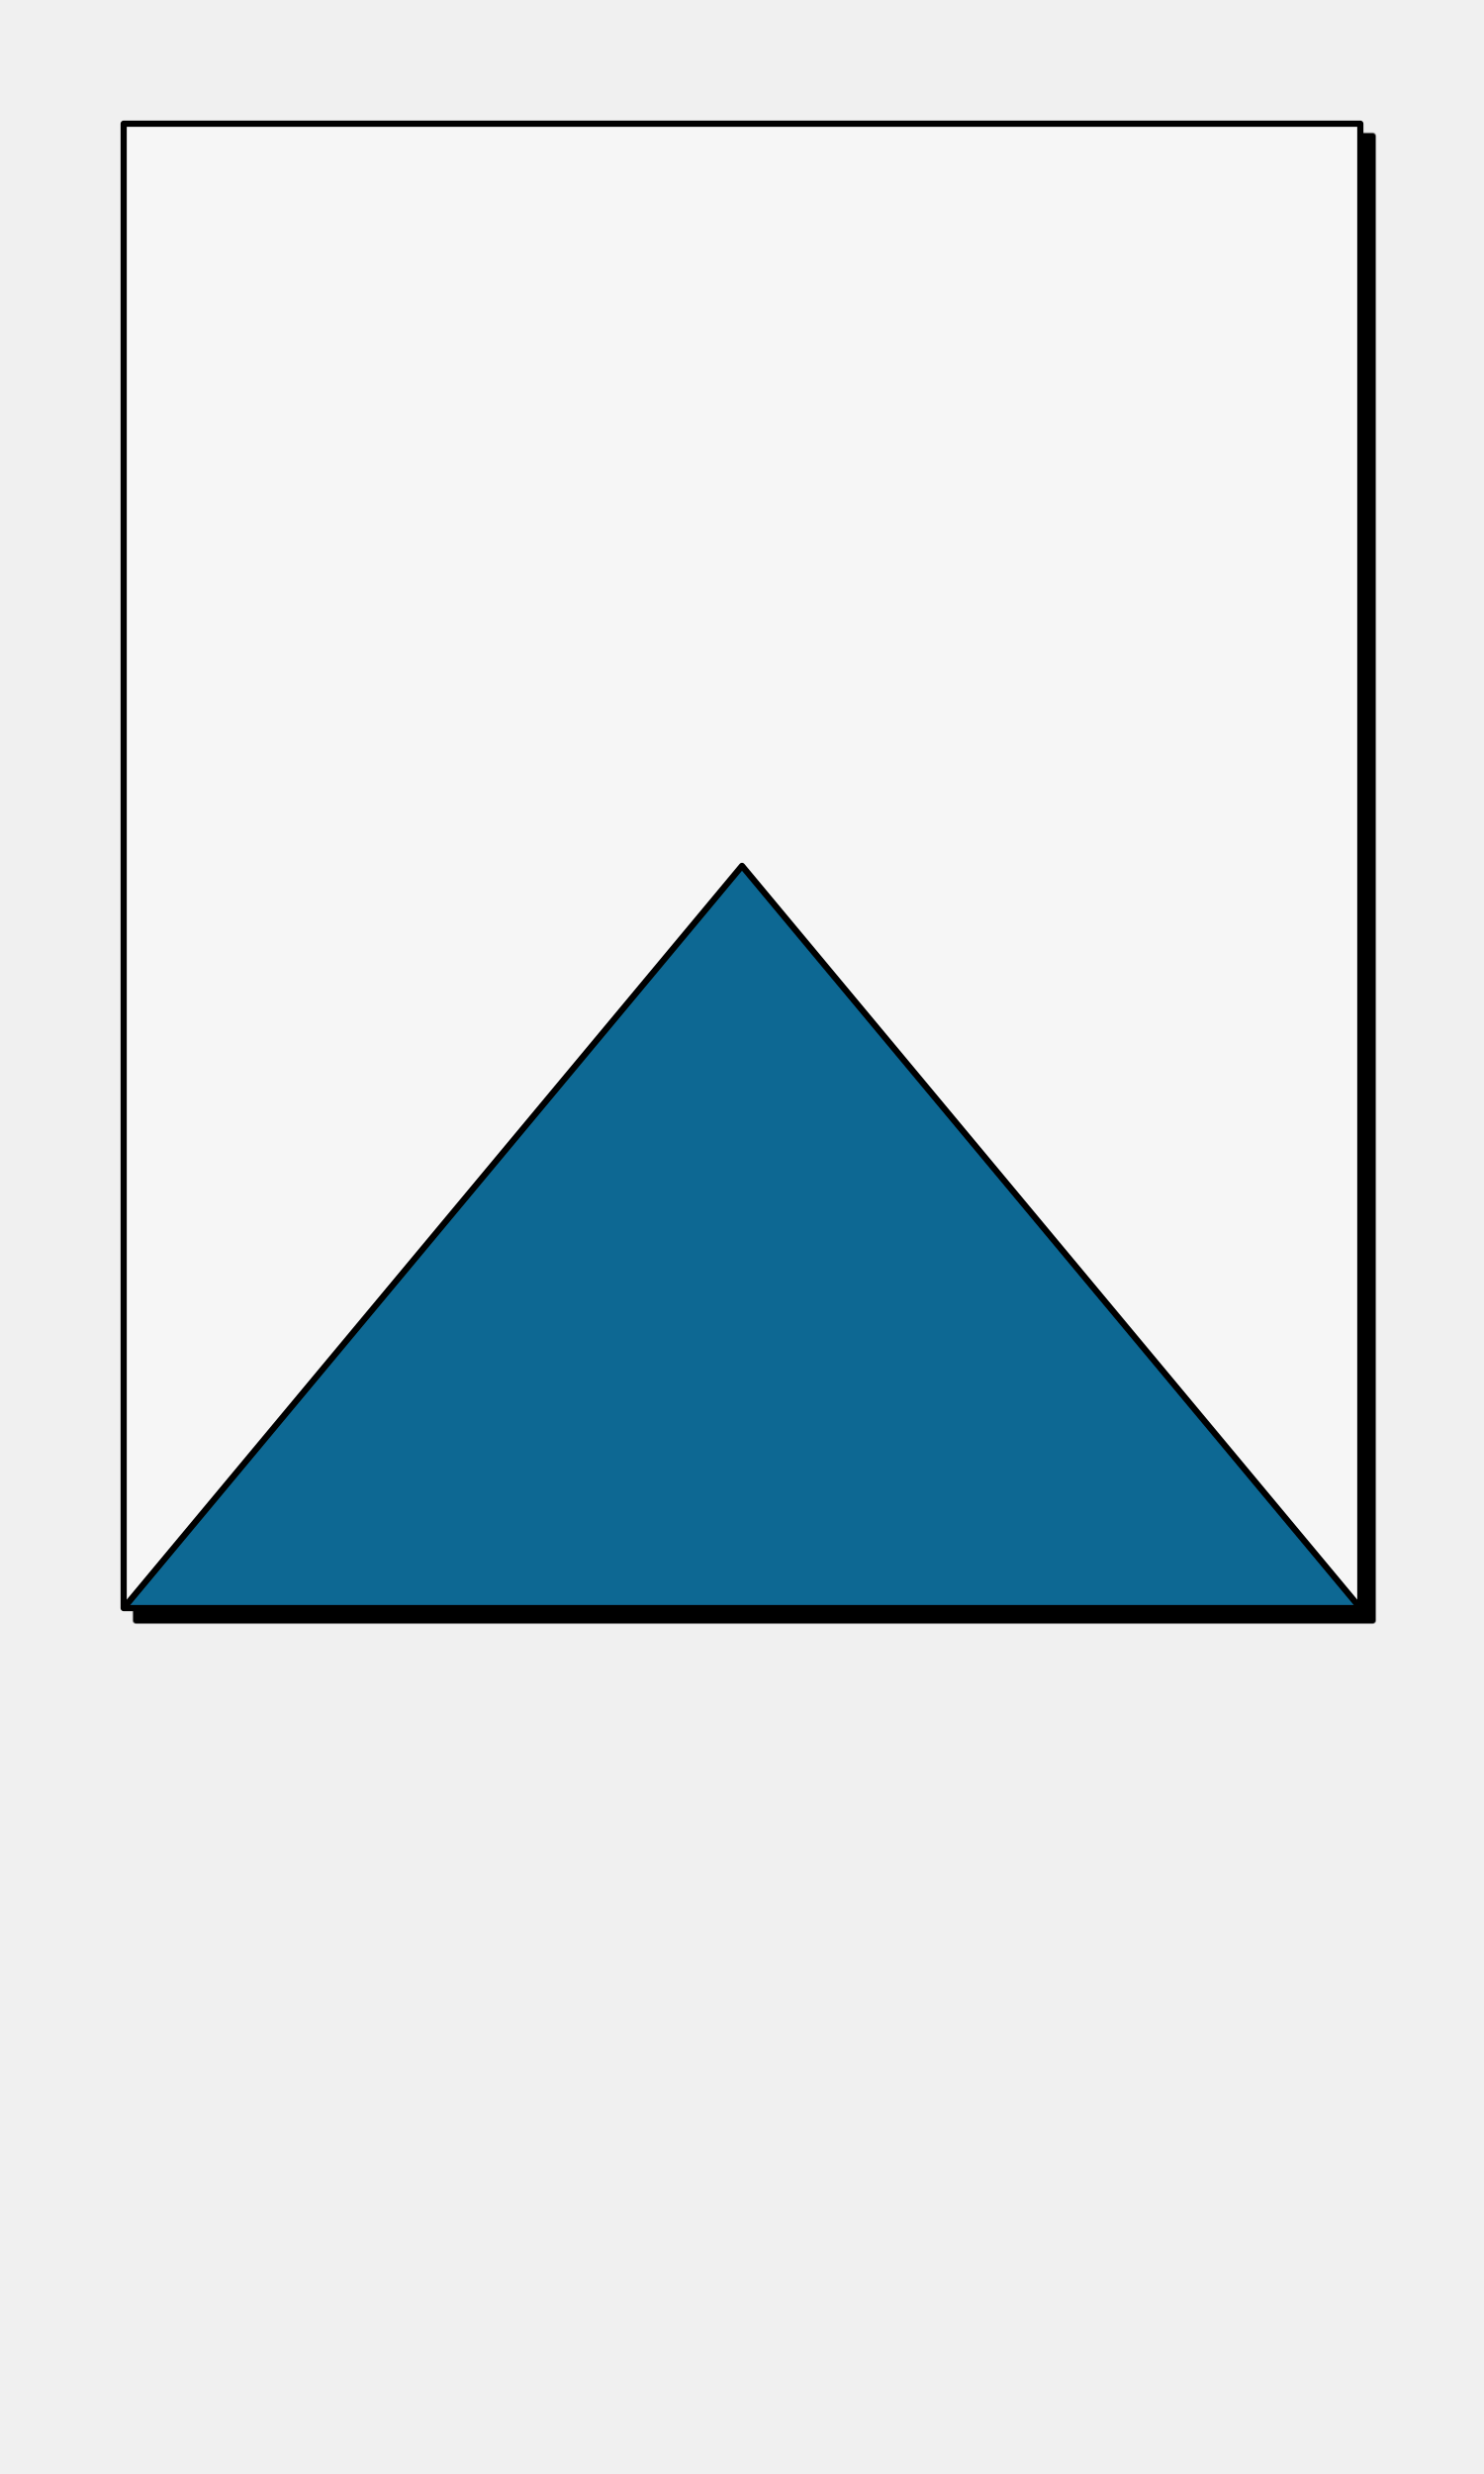
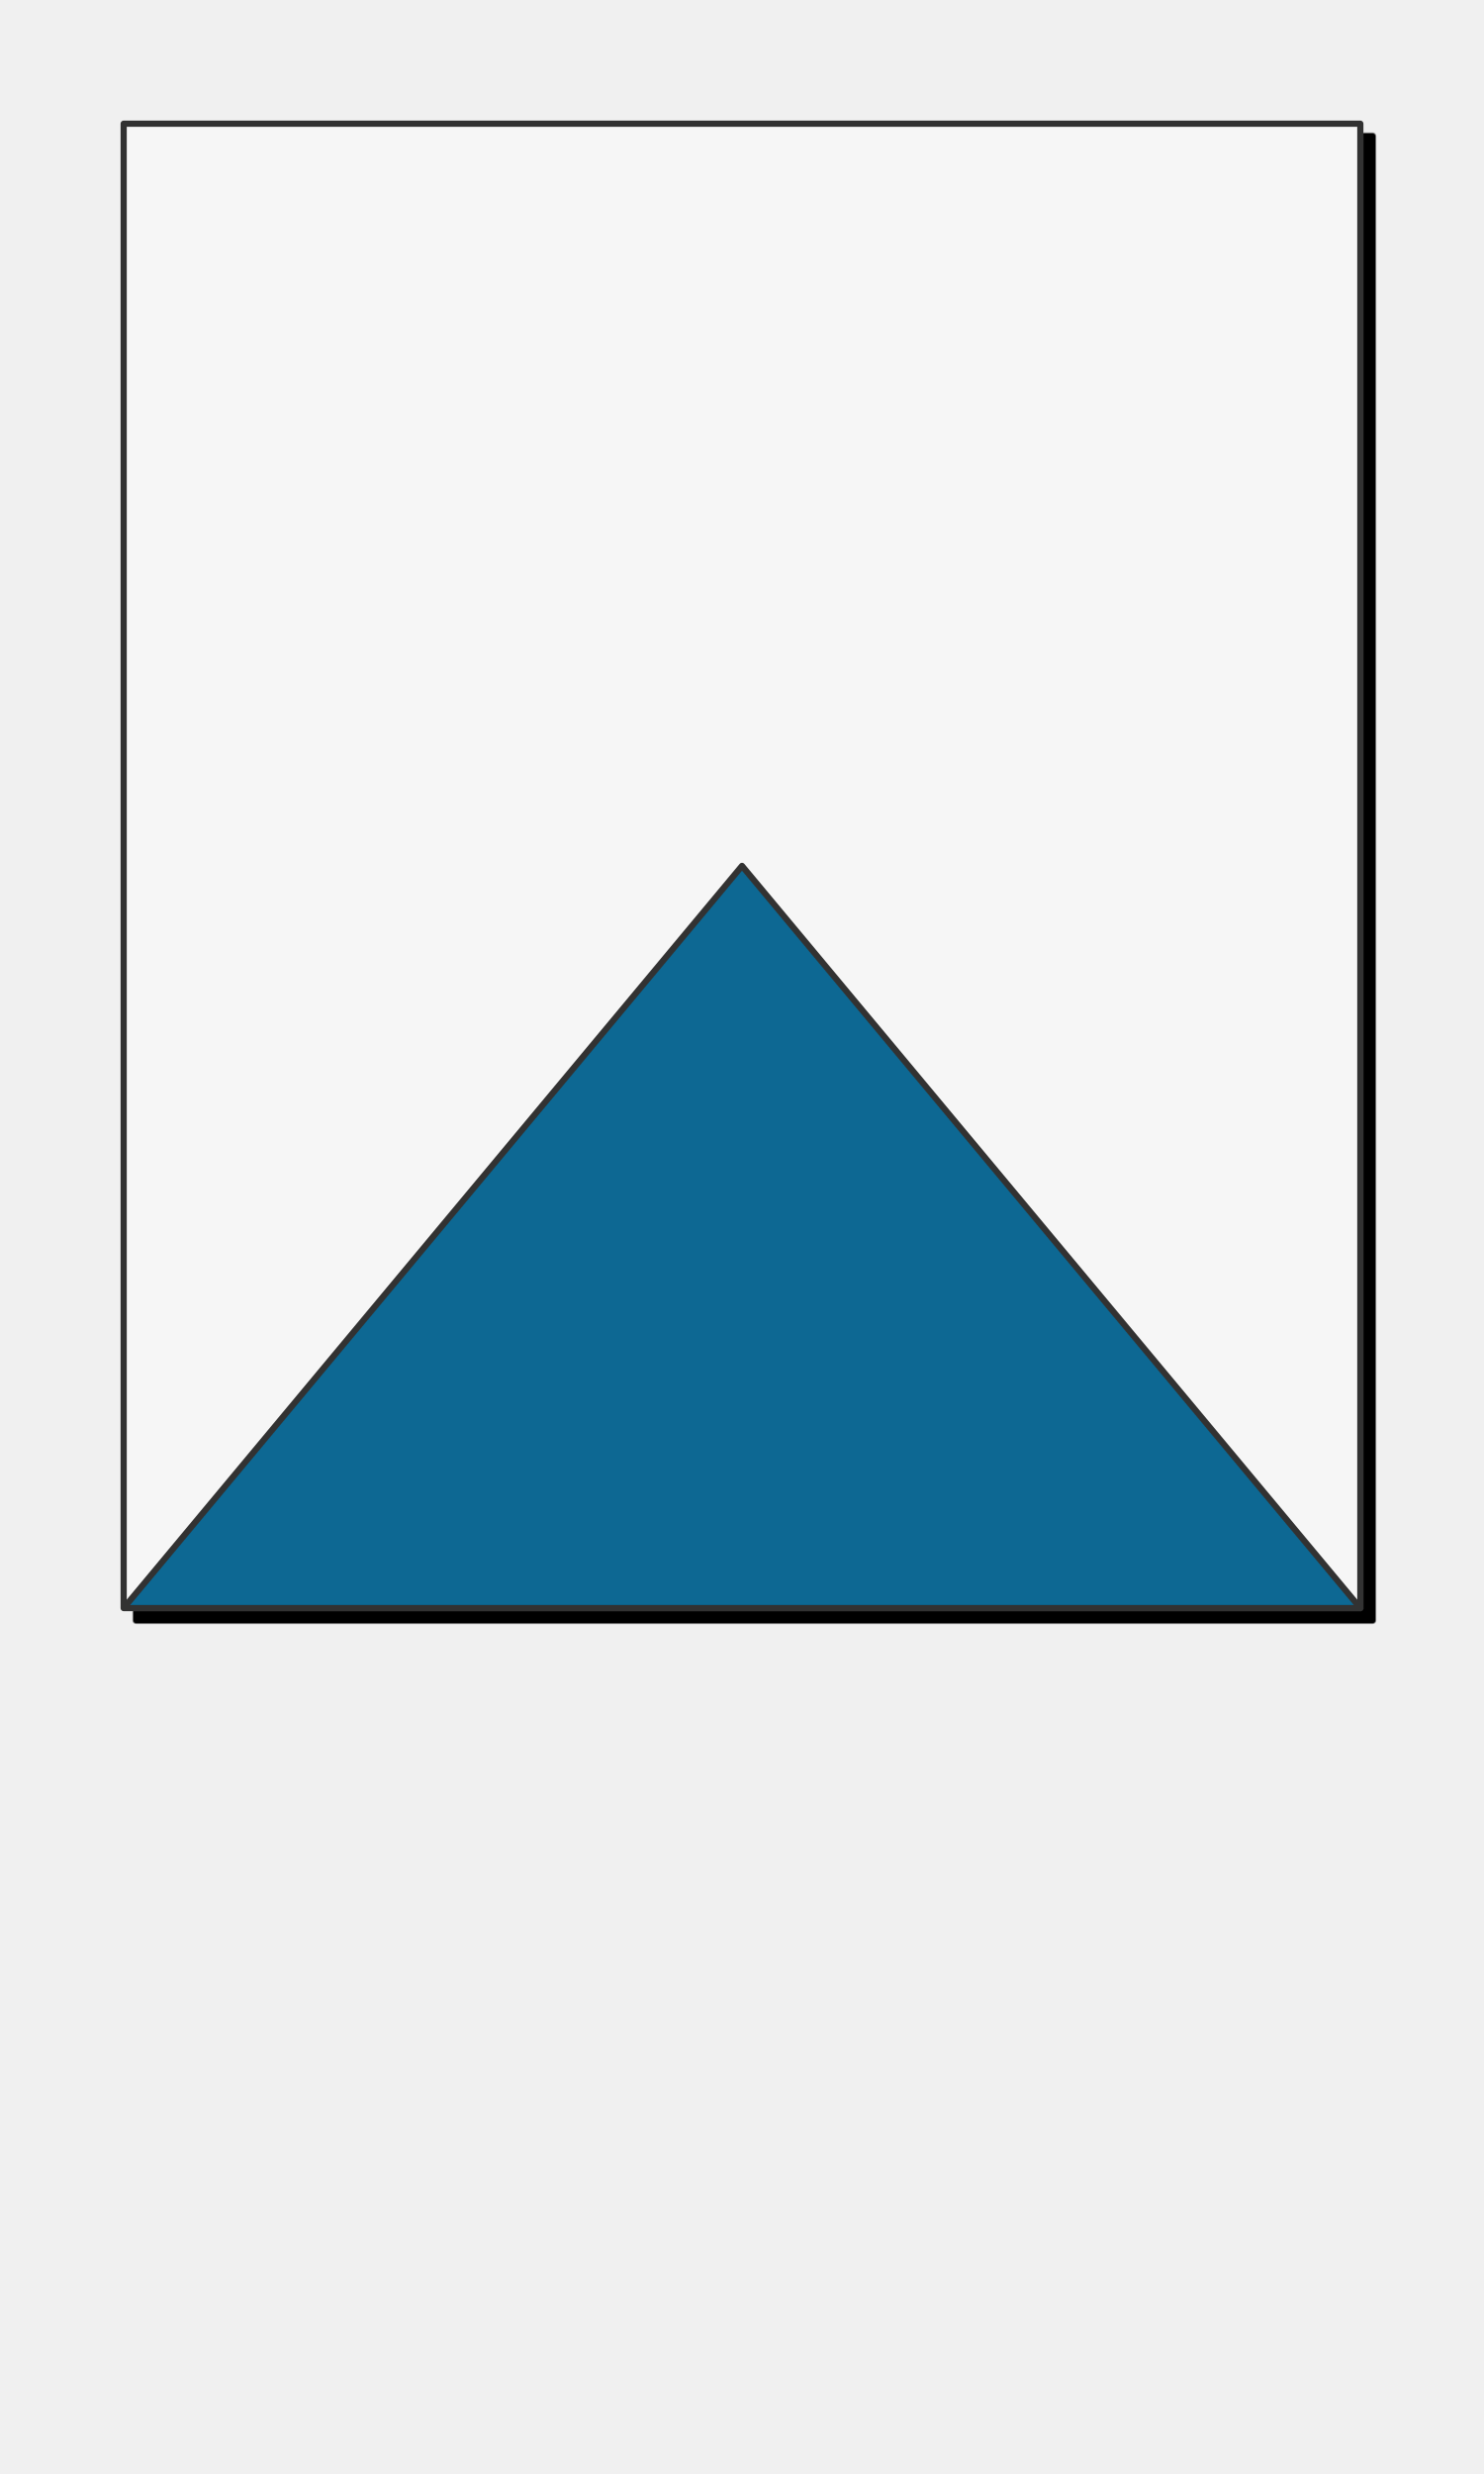
<svg xmlns="http://www.w3.org/2000/svg" preserveAspectRatio="xMidYMin slice" version="1.1" viewBox="0 0 120 200">
  <g transform="translate(10,10)">
    <g filter="url(#shadow)">
      <g>
        <defs>
          <filter height="200%" id="shadow" width="200%" x="-20%" y="-20%">
            <feOffset dx="1" dy="1" in="SourceAlpha" result="offsetOut" />
            <feGaussianBlur in="offsetOut" result="blurOut" std-deviation="5" />
            <feBlend in2="blurOut" in="SourceGraphic" mode="normal" />
          </filter>
          <pattern height="20" id="void" patternUnits="userSpaceOnUse" width="20">
            <rect fill="#fff" height="20" width="20" x="0" y="0" />
            <rect fill="#ddd" height="10" width="10" x="0" y="0" />
            <rect fill="#ddd" height="10" width="10" x="10" y="10" />
          </pattern>
          <pattern height="4" id="selected" patternUnits="userSpaceOnUse" width="4">
            <rect fill="#f5f5f5" height="4" width="4" x="0" y="0" />
            <g fill="#000">
              <circle cx="0" cy="0" r="0.3" />
              <circle cx="4" cy="0" r="0.3" />
              <circle cx="0" cy="4" r="0.3" />
              <circle cx="4" cy="4" r="0.3" />
              <circle cx="2" cy="2" r="0.3" />
            </g>
          </pattern>
          <pattern height="20" id="ermine" patternUnits="userSpaceOnUse" width="12.5" x="-3.125" y="-5">
            <rect fill="#f6f6f6" height="20" width="12.5" x="0" y="0" />
            <g fill="#333333">
              <path d="M 47.758,0 C 60.325,15.689 25.137,21.899 44.167,36.607     52.246,41.674 71.274,30.723 54.578,17.322     52.423,16.178 62.12,8.335 47.758,0 Z m 21.182,36.935 c     -3.232,0.327 -6.283,2.29 -9.155,7.193 -3.591,8.335     12.209,22.717 22.981,5.066 C 83.484,47.07 94.076,53.932     100,39.386 89.946,49.846 79.713,37.425 70.378,36.935 Z     M 29.805,37.099 C 20.469,37.589 10.054,50.173 0,39.55     5.924,54.096 16.519,47.07 17.416,49.358 28.009,67.009     43.806,52.627 40.215,44.292 36.984,38.736 33.395,36.936     29.805,37.099 Z m 21.004,10.132 c -8.258,37.262     -23.516,63.577 -40.212,82.535 7.002,-1.961     14.719,-7.192 22.259,-11.932 -4.668,9.806 -9.155,18.141     -13.822,26.803 2.693,-0.981 11.49,-9.644 23.339,-22.392     1.795,17.487 4.305,25.824 8.075,37.755 3.052,-11.93     5.208,-19.941 7.542,-37.918 7.181,8.008 14.002,16.18     23.696,23.044 L 68.221,117.347 c 7.002,4.413     14.723,10.293 22.084,12.744 C 72.711,110.152     57.989,84.494 50.808,47.232 Z" transform="scale(0.0625,0.0625)" />
              <path d="M 47.758,0 C 60.325,15.689 25.137,21.899 44.167,36.607     52.246,41.674 71.274,30.723 54.578,17.322     52.423,16.178 62.12,8.335 47.758,0 Z m 21.182,36.935 c     -3.232,0.327 -6.283,2.29 -9.155,7.193 -3.591,8.335     12.209,22.717 22.981,5.066 C 83.484,47.07 94.076,53.932     100,39.386 89.946,49.846 79.713,37.425 70.378,36.935 Z     M 29.805,37.099 C 20.469,37.589 10.054,50.173 0,39.55     5.924,54.096 16.519,47.07 17.416,49.358 28.009,67.009     43.806,52.627 40.215,44.292 36.984,38.736 33.395,36.936     29.805,37.099 Z m 21.004,10.132 c -8.258,37.262     -23.516,63.577 -40.212,82.535 7.002,-1.961     14.719,-7.192 22.259,-11.932 -4.668,9.806 -9.155,18.141     -13.822,26.803 2.693,-0.981 11.49,-9.644 23.339,-22.392     1.795,17.487 4.305,25.824 8.075,37.755 3.052,-11.93     5.208,-19.941 7.542,-37.918 7.181,8.008 14.002,16.18     23.696,23.044 L 68.221,117.347 c 7.002,4.413     14.723,10.293 22.084,12.744 C 72.711,110.152     57.989,84.494 50.808,47.232 Z" transform="translate(6.25,10) scale(0.0625,0.0625)" />
            </g>
          </pattern>
          <pattern height="20" id="ermines" patternUnits="userSpaceOnUse" width="12.5" x="-3.125" y="-5">
            <rect fill="#333333" height="20" width="12.5" x="0" y="0" />
            <g fill="#f6f6f6">
              <path d="M 47.758,0 C 60.325,15.689 25.137,21.899 44.167,36.607     52.246,41.674 71.274,30.723 54.578,17.322     52.423,16.178 62.12,8.335 47.758,0 Z m 21.182,36.935 c     -3.232,0.327 -6.283,2.29 -9.155,7.193 -3.591,8.335     12.209,22.717 22.981,5.066 C 83.484,47.07 94.076,53.932     100,39.386 89.946,49.846 79.713,37.425 70.378,36.935 Z     M 29.805,37.099 C 20.469,37.589 10.054,50.173 0,39.55     5.924,54.096 16.519,47.07 17.416,49.358 28.009,67.009     43.806,52.627 40.215,44.292 36.984,38.736 33.395,36.936     29.805,37.099 Z m 21.004,10.132 c -8.258,37.262     -23.516,63.577 -40.212,82.535 7.002,-1.961     14.719,-7.192 22.259,-11.932 -4.668,9.806 -9.155,18.141     -13.822,26.803 2.693,-0.981 11.49,-9.644 23.339,-22.392     1.795,17.487 4.305,25.824 8.075,37.755 3.052,-11.93     5.208,-19.941 7.542,-37.918 7.181,8.008 14.002,16.18     23.696,23.044 L 68.221,117.347 c 7.002,4.413     14.723,10.293 22.084,12.744 C 72.711,110.152     57.989,84.494 50.808,47.232 Z" transform="scale(0.0625,0.0625)" />
              <path d="M 47.758,0 C 60.325,15.689 25.137,21.899 44.167,36.607     52.246,41.674 71.274,30.723 54.578,17.322     52.423,16.178 62.12,8.335 47.758,0 Z m 21.182,36.935 c     -3.232,0.327 -6.283,2.29 -9.155,7.193 -3.591,8.335     12.209,22.717 22.981,5.066 C 83.484,47.07 94.076,53.932     100,39.386 89.946,49.846 79.713,37.425 70.378,36.935 Z     M 29.805,37.099 C 20.469,37.589 10.054,50.173 0,39.55     5.924,54.096 16.519,47.07 17.416,49.358 28.009,67.009     43.806,52.627 40.215,44.292 36.984,38.736 33.395,36.936     29.805,37.099 Z m 21.004,10.132 c -8.258,37.262     -23.516,63.577 -40.212,82.535 7.002,-1.961     14.719,-7.192 22.259,-11.932 -4.668,9.806 -9.155,18.141     -13.822,26.803 2.693,-0.981 11.49,-9.644 23.339,-22.392     1.795,17.487 4.305,25.824 8.075,37.755 3.052,-11.93     5.208,-19.941 7.542,-37.918 7.181,8.008 14.002,16.18     23.696,23.044 L 68.221,117.347 c 7.002,4.413     14.723,10.293 22.084,12.744 C 72.711,110.152     57.989,84.494 50.808,47.232 Z" transform="translate(6.25,10) scale(0.0625,0.0625)" />
            </g>
          </pattern>
          <pattern height="20" id="erminois" patternUnits="userSpaceOnUse" width="12.5" x="-3.125" y="-5">
            <rect fill="#f2bc51" height="20" width="12.5" x="0" y="0" />
            <g fill="#333333">
              <path d="M 47.758,0 C 60.325,15.689 25.137,21.899 44.167,36.607     52.246,41.674 71.274,30.723 54.578,17.322     52.423,16.178 62.12,8.335 47.758,0 Z m 21.182,36.935 c     -3.232,0.327 -6.283,2.29 -9.155,7.193 -3.591,8.335     12.209,22.717 22.981,5.066 C 83.484,47.07 94.076,53.932     100,39.386 89.946,49.846 79.713,37.425 70.378,36.935 Z     M 29.805,37.099 C 20.469,37.589 10.054,50.173 0,39.55     5.924,54.096 16.519,47.07 17.416,49.358 28.009,67.009     43.806,52.627 40.215,44.292 36.984,38.736 33.395,36.936     29.805,37.099 Z m 21.004,10.132 c -8.258,37.262     -23.516,63.577 -40.212,82.535 7.002,-1.961     14.719,-7.192 22.259,-11.932 -4.668,9.806 -9.155,18.141     -13.822,26.803 2.693,-0.981 11.49,-9.644 23.339,-22.392     1.795,17.487 4.305,25.824 8.075,37.755 3.052,-11.93     5.208,-19.941 7.542,-37.918 7.181,8.008 14.002,16.18     23.696,23.044 L 68.221,117.347 c 7.002,4.413     14.723,10.293 22.084,12.744 C 72.711,110.152     57.989,84.494 50.808,47.232 Z" transform="scale(0.0625,0.0625)" />
              <path d="M 47.758,0 C 60.325,15.689 25.137,21.899 44.167,36.607     52.246,41.674 71.274,30.723 54.578,17.322     52.423,16.178 62.12,8.335 47.758,0 Z m 21.182,36.935 c     -3.232,0.327 -6.283,2.29 -9.155,7.193 -3.591,8.335     12.209,22.717 22.981,5.066 C 83.484,47.07 94.076,53.932     100,39.386 89.946,49.846 79.713,37.425 70.378,36.935 Z     M 29.805,37.099 C 20.469,37.589 10.054,50.173 0,39.55     5.924,54.096 16.519,47.07 17.416,49.358 28.009,67.009     43.806,52.627 40.215,44.292 36.984,38.736 33.395,36.936     29.805,37.099 Z m 21.004,10.132 c -8.258,37.262     -23.516,63.577 -40.212,82.535 7.002,-1.961     14.719,-7.192 22.259,-11.932 -4.668,9.806 -9.155,18.141     -13.822,26.803 2.693,-0.981 11.49,-9.644 23.339,-22.392     1.795,17.487 4.305,25.824 8.075,37.755 3.052,-11.93     5.208,-19.941 7.542,-37.918 7.181,8.008 14.002,16.18     23.696,23.044 L 68.221,117.347 c 7.002,4.413     14.723,10.293 22.084,12.744 C 72.711,110.152     57.989,84.494 50.808,47.232 Z" transform="translate(6.25,10) scale(0.0625,0.0625)" />
            </g>
          </pattern>
          <pattern height="20" id="pean" patternUnits="userSpaceOnUse" width="12.5" x="-3.125" y="-5">
            <rect fill="#333333" height="20" width="12.5" x="0" y="0" />
            <g fill="#f2bc51">
              <path d="M 47.758,0 C 60.325,15.689 25.137,21.899 44.167,36.607     52.246,41.674 71.274,30.723 54.578,17.322     52.423,16.178 62.12,8.335 47.758,0 Z m 21.182,36.935 c     -3.232,0.327 -6.283,2.29 -9.155,7.193 -3.591,8.335     12.209,22.717 22.981,5.066 C 83.484,47.07 94.076,53.932     100,39.386 89.946,49.846 79.713,37.425 70.378,36.935 Z     M 29.805,37.099 C 20.469,37.589 10.054,50.173 0,39.55     5.924,54.096 16.519,47.07 17.416,49.358 28.009,67.009     43.806,52.627 40.215,44.292 36.984,38.736 33.395,36.936     29.805,37.099 Z m 21.004,10.132 c -8.258,37.262     -23.516,63.577 -40.212,82.535 7.002,-1.961     14.719,-7.192 22.259,-11.932 -4.668,9.806 -9.155,18.141     -13.822,26.803 2.693,-0.981 11.49,-9.644 23.339,-22.392     1.795,17.487 4.305,25.824 8.075,37.755 3.052,-11.93     5.208,-19.941 7.542,-37.918 7.181,8.008 14.002,16.18     23.696,23.044 L 68.221,117.347 c 7.002,4.413     14.723,10.293 22.084,12.744 C 72.711,110.152     57.989,84.494 50.808,47.232 Z" transform="scale(0.0625,0.0625)" />
              <path d="M 47.758,0 C 60.325,15.689 25.137,21.899 44.167,36.607     52.246,41.674 71.274,30.723 54.578,17.322     52.423,16.178 62.12,8.335 47.758,0 Z m 21.182,36.935 c     -3.232,0.327 -6.283,2.29 -9.155,7.193 -3.591,8.335     12.209,22.717 22.981,5.066 C 83.484,47.07 94.076,53.932     100,39.386 89.946,49.846 79.713,37.425 70.378,36.935 Z     M 29.805,37.099 C 20.469,37.589 10.054,50.173 0,39.55     5.924,54.096 16.519,47.07 17.416,49.358 28.009,67.009     43.806,52.627 40.215,44.292 36.984,38.736 33.395,36.936     29.805,37.099 Z m 21.004,10.132 c -8.258,37.262     -23.516,63.577 -40.212,82.535 7.002,-1.961     14.719,-7.192 22.259,-11.932 -4.668,9.806 -9.155,18.141     -13.822,26.803 2.693,-0.981 11.49,-9.644 23.339,-22.392     1.795,17.487 4.305,25.824 8.075,37.755 3.052,-11.93     5.208,-19.941 7.542,-37.918 7.181,8.008 14.002,16.18     23.696,23.044 L 68.221,117.347 c 7.002,4.413     14.723,10.293 22.084,12.744 C 72.711,110.152     57.989,84.494 50.808,47.232 Z" transform="translate(6.25,10) scale(0.0625,0.0625)" />
            </g>
          </pattern>
        </defs>
        <defs>
          <clipPath id="mask_1">
            <path d="M0 0h100v120h-100z" fill="#fff" stroke="none" />
          </clipPath>
        </defs>
        <g clip-path="url(#mask_1)">
          <g>
            <g>
              <path d="M0 0h100v120h-100z" fill="#f0f0f0" />
              <g style="pointer-events:visiblePainted;cursor:pointer;">
                <defs>
                  <clipPath id="clip-0_4">
                    <path d="M -78.037,213.644 l128.037-153.644 l128.037 153.644 L 1000,367.289 1000,-1000 0,-1000 -1000,-1000 L -1000,213.644 L -78.037,213.644 z" fill="#fff" />
                    <path d="M -78.037,213.644 l128.037-153.644 l128.037 153.644 L 1000,367.289 1000,-1000 0,-1000 -1000,-1000 L -1000,213.644 L -78.037,213.644 z" fill="none" stroke-width="0.1" stroke="#fff" />
                  </clipPath>
                </defs>
                <g clip-path="url(#clip-0_4)">
                  <g>
                    <g style="pointer-events:visiblePainted;cursor:pointer;">
                      <rect fill="#f6f6f6" height="1100" width="1100" x="-500" y="-500" />
                    </g>
                  </g>
                </g>
                <defs>
                  <clipPath id="clip-1_6">
                    <path d="M -78.037,213.644 l128.037-153.644 l128.037 153.644 L 1000,367.289 1000,1000 0,1000 -1000,1000 L -1000,213.644 L -78.037,213.644 z" fill="#fff" />
                  </clipPath>
                </defs>
                <g clip-path="url(#clip-1_6)">
                  <g>
                    <g style="pointer-events:visiblePainted;cursor:pointer;">
                      <rect fill="#0c6793" height="1100" width="1100" x="-500" y="-500" />
                    </g>
                  </g>
                </g>
-                 <g fill="none" stroke-linecap="round" stroke-linejoin="round" stroke-width="0.5" stroke="#000001">
+                 <g fill="none" stroke-linecap="round" stroke-linejoin="round" stroke-width="0.5" stroke="#333333">
                  <path d="M -78.037,213.644 l128.037-153.644 l128.037 153.644" />
                </g>
              </g>
            </g>
          </g>
        </g>
-         <g fill="none" stroke-linecap="round" stroke-linejoin="round" stroke-width="0.5" stroke="#000001">
+         <g fill="none" stroke-linecap="round" stroke-linejoin="round" stroke-width="0.5" stroke="#333333">
          <path d="M0 0h100v120h-100z" />
        </g>
      </g>
    </g>
  </g>
</svg>
